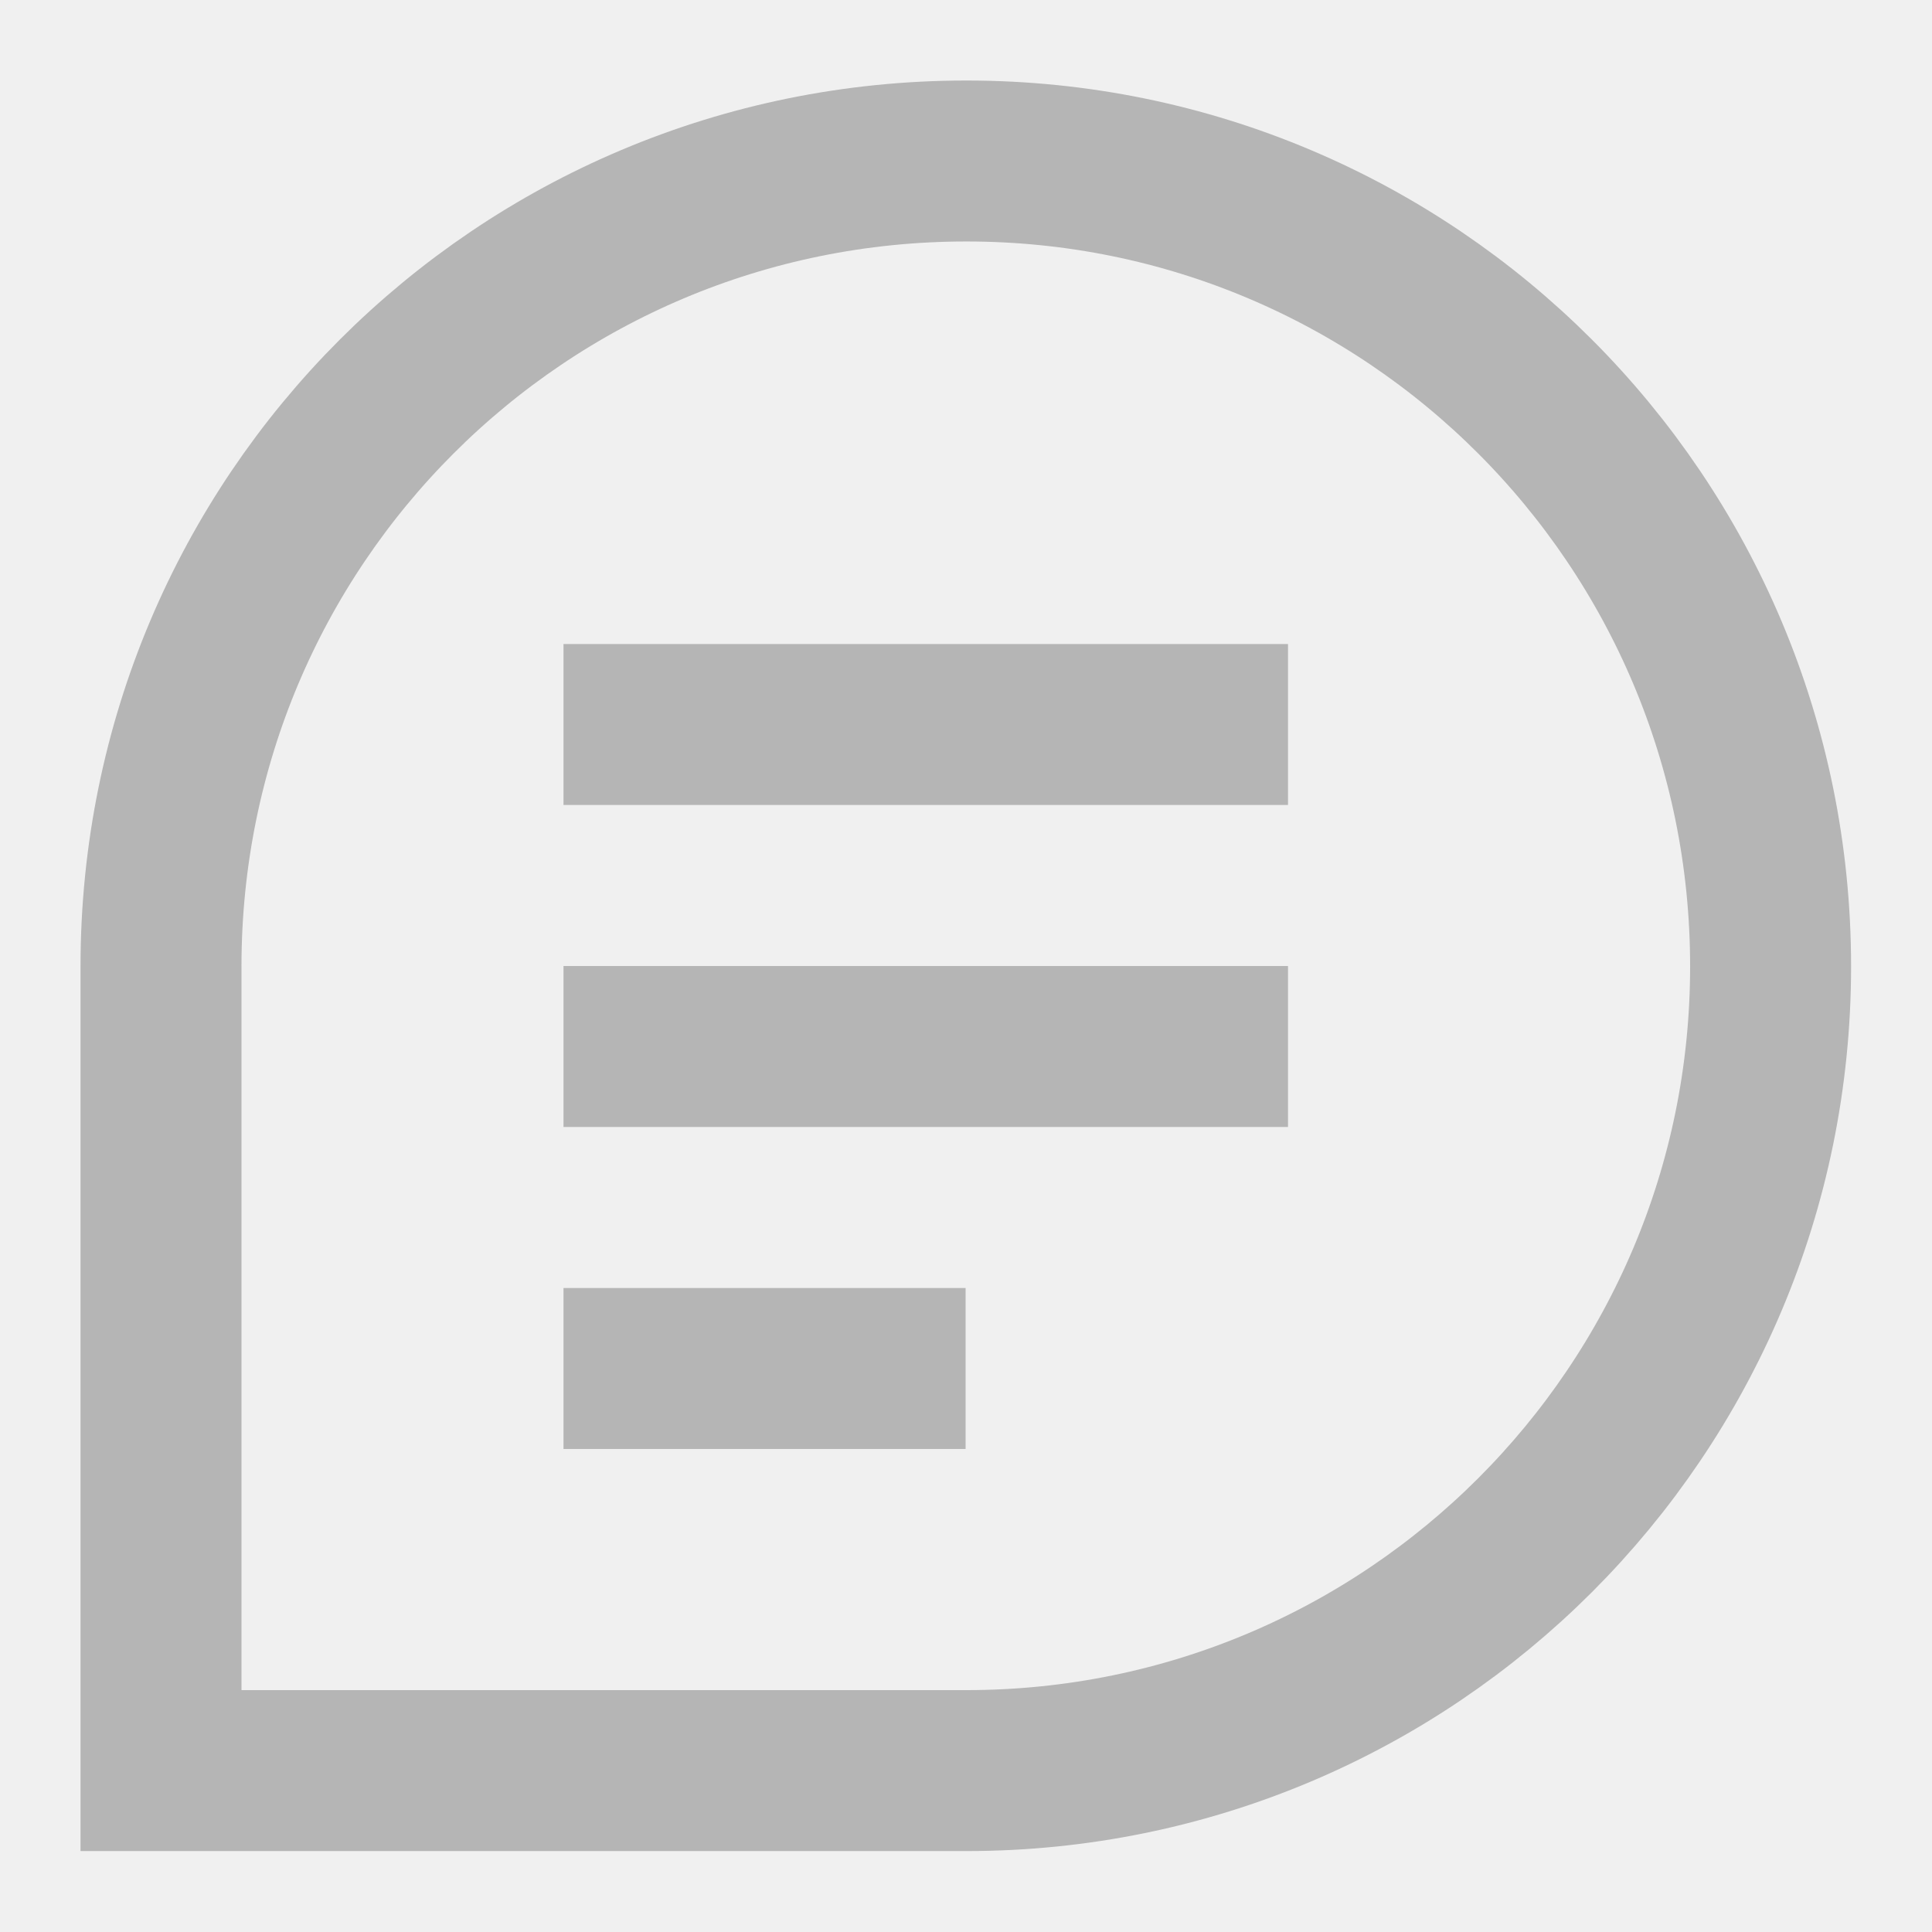
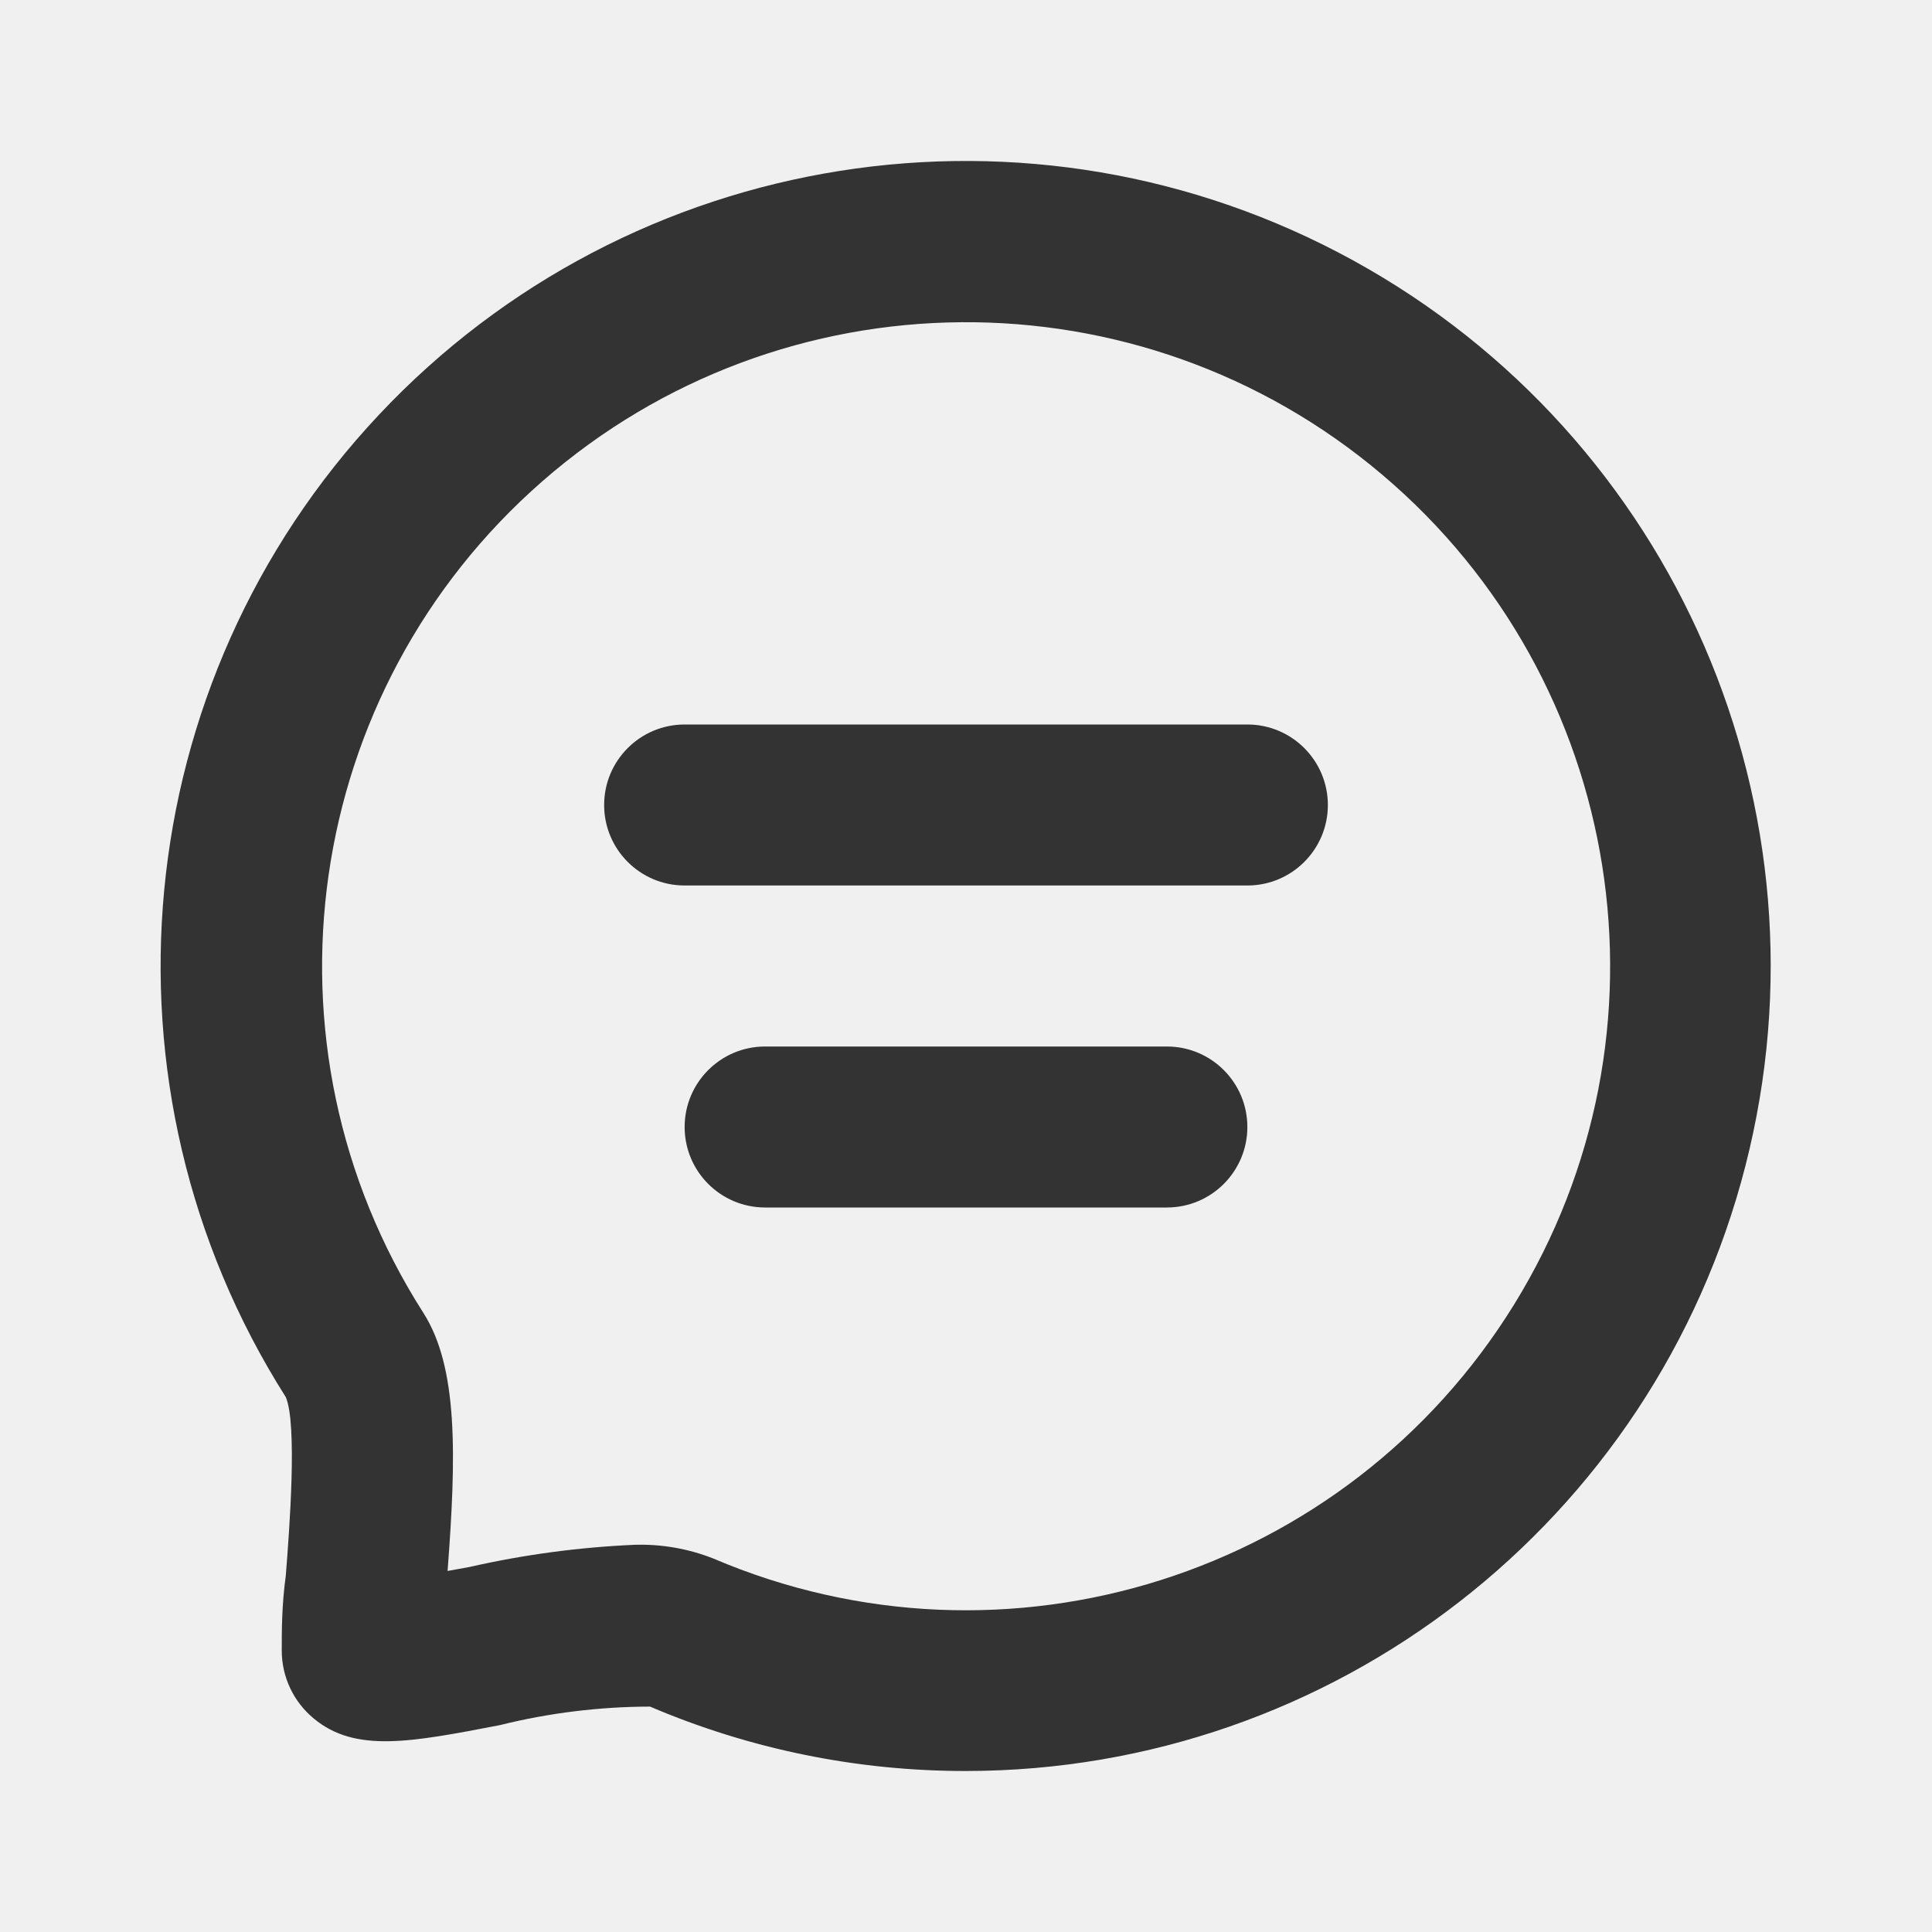
- <svg xmlns="http://www.w3.org/2000/svg" xmlns:xlink="http://www.w3.org/1999/xlink" width="16" height="16" viewBox="0 0 16 16" fill="none">
-   <defs>
-     <rect id="path_0" x="0" y="0" width="16" height="16" />
-   </defs>
-   <g opacity="0.8" transform="translate(0 0)  rotate(0 8 8)">
-     <mask id="bg-mask-0" fill="white">
-       <use xlink:href="#path_0" />
-     </mask>
-     <g mask="url(#bg-mask-0)">
-       <path id="路径 1" style="stroke:#A6A6A6; stroke-width:1.333; stroke-opacity:1; stroke-dasharray:0 0" transform="translate(1.333353 1.333333)  rotate(0 6.666673 6.666667)" d="M6.67,0C2.98,0 0,2.98 0,6.67C0,8.36 0,13.33 0,13.33C0,13.33 4.68,13.33 6.67,13.33C10.35,13.33 13.33,10.35 13.33,6.67C13.33,2.98 10.35,0 6.67,0Z " />
-       <path id="路径 2" style="stroke:#A6A6A6; stroke-width:1.333; stroke-opacity:1; stroke-dasharray:0 0" transform="translate(4.666667 6)  rotate(0 3 0)" d="M0,0L6,0 " />
-       <path id="路径 3" style="stroke:#A6A6A6; stroke-width:1.333; stroke-opacity:1; stroke-dasharray:0 0" transform="translate(4.666667 8.666667)  rotate(0 3 0)" d="M0,0L6,0 " />
-       <path id="路径 4" style="stroke:#A6A6A6; stroke-width:1.333; stroke-opacity:1; stroke-dasharray:0 0" transform="translate(4.666667 11.33333)  rotate(0 1.666667 0)" d="M0,0L3.33,0 " />
-     </g>
-   </g>
+ <svg xmlns="http://www.w3.org/2000/svg" t="1704857728356" class="icon" viewBox="0 0 1024 1024" version="1.1" p-id="9535" id="mx_n_1704857728356" width="16" height="16">
+   <path d="M512 938.667a425.173 425.173 0 0 1-167.467-34.133 332.8 332.8 0 0 0-79.573 9.813c-47.573 9.173-76.587 14.72-98.56-3.413A46.72 46.72 0 0 1 149.333 874.667c0-10.24 0-23.893 2.133-39.467 1.92-24.107 6.187-80.427 0-94.72A426.667 426.667 0 1 1 512 938.667z m-175.573-119.893a104.96 104.96 0 0 1 41.6 7.253 341.333 341.333 0 1 0-153.6-130.133c18.347 28.8 17.493 75.093 12.8 136.747l11.733-2.133a490.667 490.667 0 0 1 87.467-11.733z" p-id="9536" fill="#333333" />
+   <path d="M661.333 384H362.667a42.667 42.667 0 0 0 0 85.333h298.667a42.667 42.667 0 0 0 0-85.333zM618.667 554.667H405.333a42.667 42.667 0 0 0 0 85.333h213.333a42.667 42.667 0 0 0 0-85.333z" p-id="9537" fill="#333333" />
</svg>
